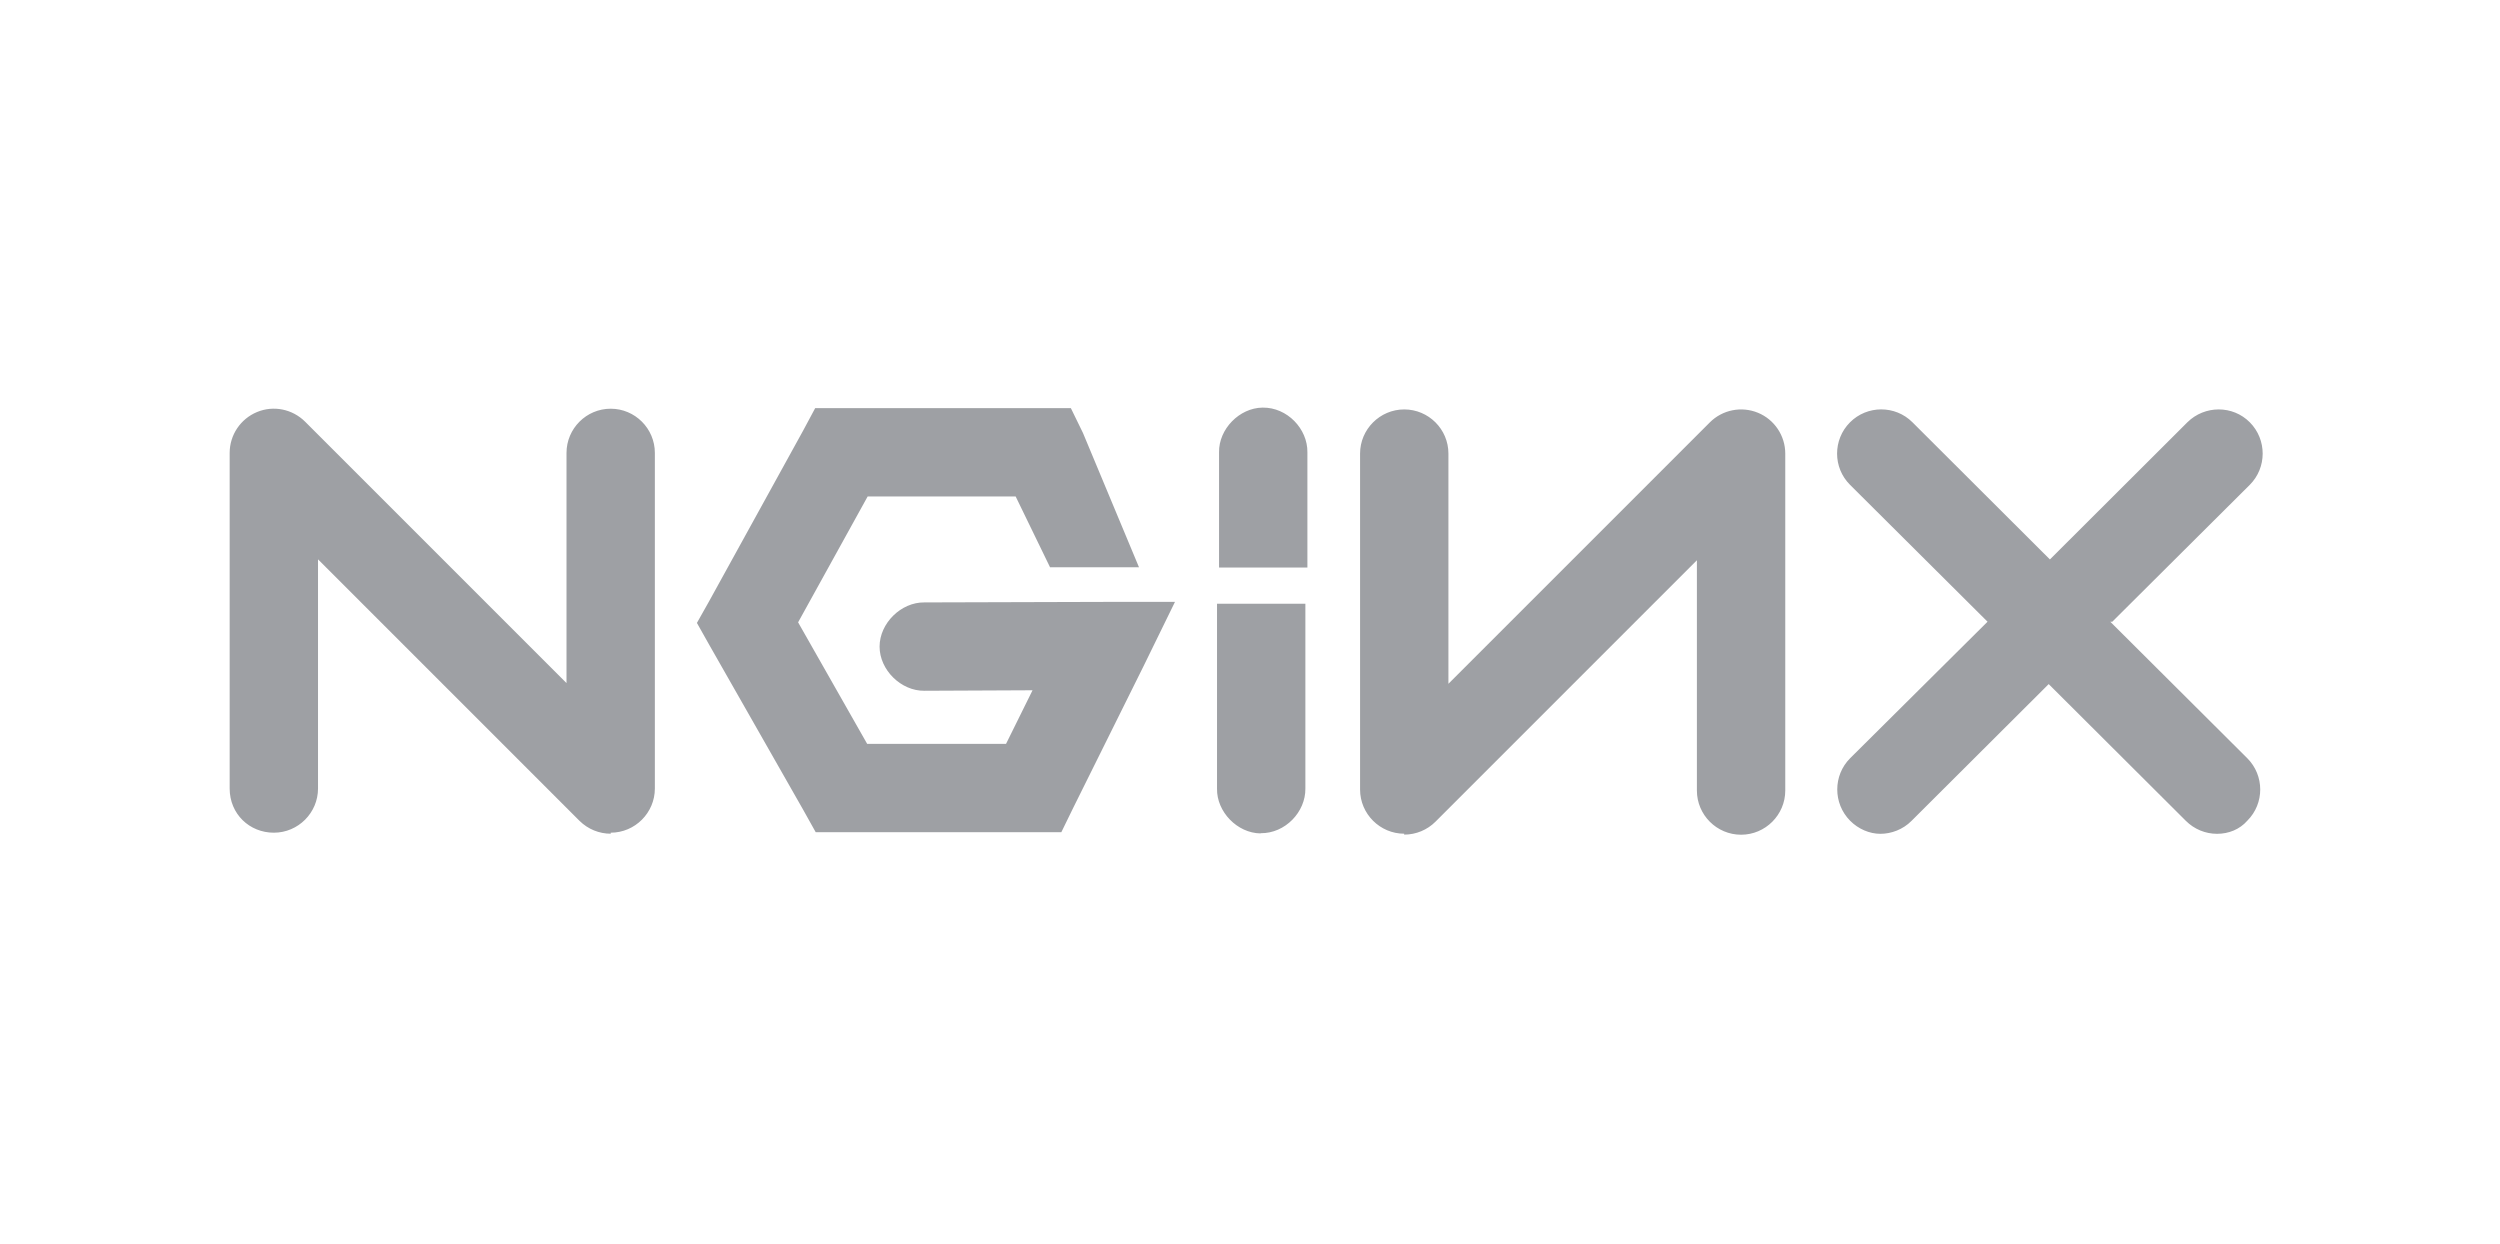
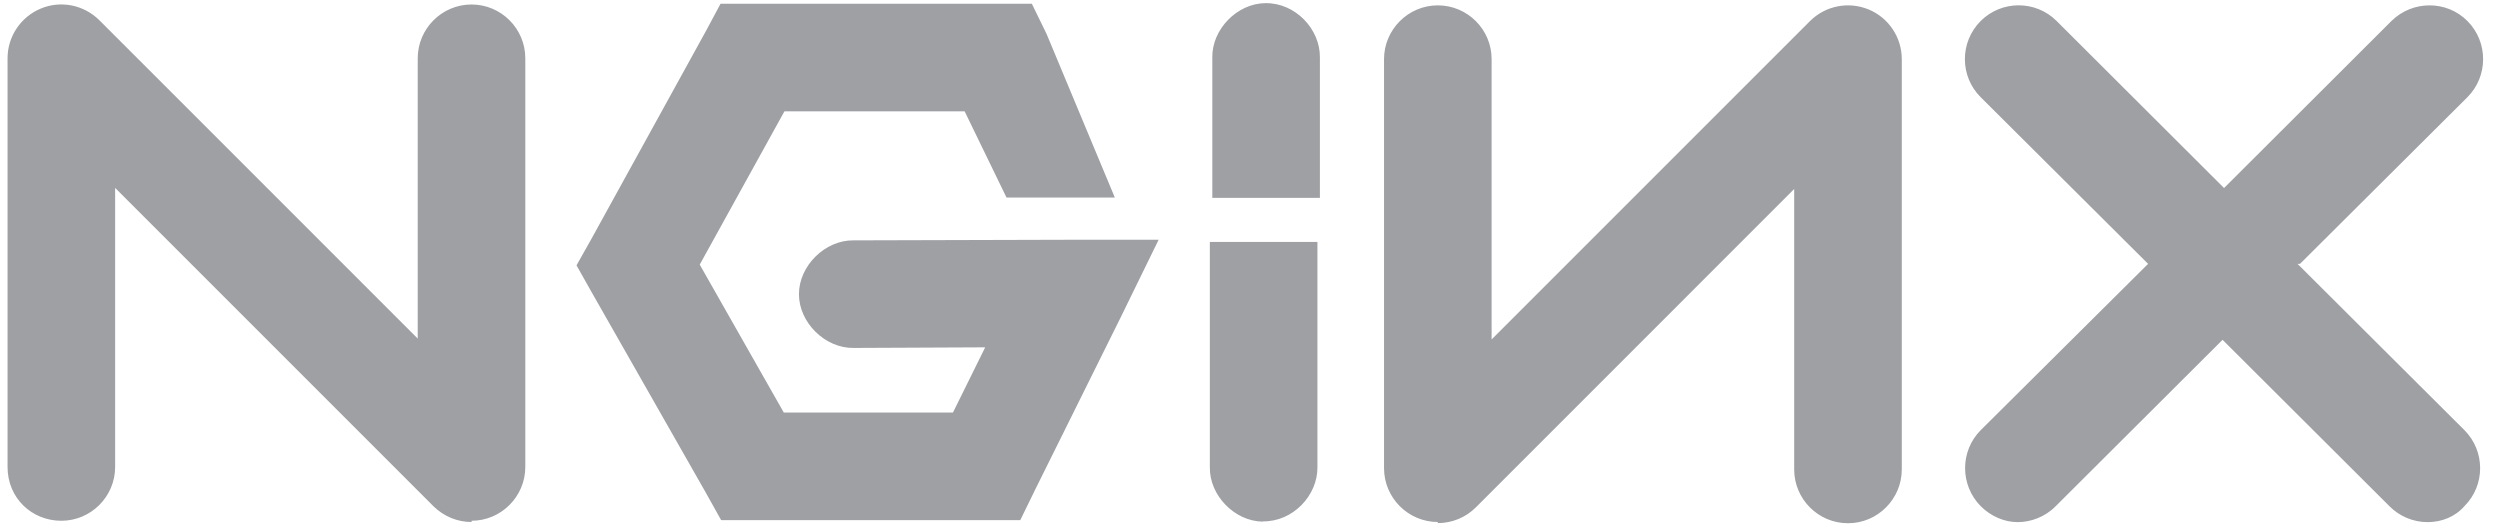
- <svg xmlns="http://www.w3.org/2000/svg" width="179" height="89" viewBox="0 0 179 89" fill="none">
-   <path d="M43.732 59.694C42.907 59.694 42.103 59.375 41.488 58.767L22.77 40.049V56.458C22.77 58.195 21.352 59.621 19.607 59.621C17.863 59.621 16.444 58.282 16.444 56.458V32.428C16.444 31.146 17.219 29.995 18.399 29.503C19.578 29.011 20.932 29.286 21.844 30.191L40.562 48.909V32.428C40.562 30.69 41.98 29.264 43.725 29.264C45.469 29.264 46.888 30.683 46.888 32.428V56.458C46.888 58.195 45.469 59.621 43.725 59.621M58.368 29.221L57.499 30.842L50.767 43.06L49.899 44.602L50.767 46.144L57.499 57.964L58.404 59.585H75.992L76.861 57.804L81.884 47.685L84.128 43.096H79.032L66.185 43.133C64.52 43.111 62.978 44.624 62.978 46.296C62.978 47.968 64.513 49.48 66.185 49.459L73.93 49.423L72.033 53.259H62.088L57.144 44.559L62.124 35.547H72.721L75.182 40.614H81.551L77.541 31.002L76.673 29.221H58.368ZM90.396 29.185C88.731 29.206 87.255 30.734 87.284 32.384V40.636H93.61V32.384C93.632 30.705 92.162 29.163 90.411 29.185M100.544 59.694C98.807 59.694 97.381 58.275 97.381 56.53V32.478C97.381 30.741 98.8 29.315 100.544 29.315C102.289 29.315 103.707 30.734 103.707 32.478V48.959L122.425 30.242C123.33 29.337 124.691 29.069 125.87 29.554C127.05 30.039 127.825 31.197 127.825 32.478V56.603C127.825 58.34 126.406 59.766 124.662 59.766C122.917 59.766 121.498 58.347 121.498 56.603V40.114L102.781 58.832C102.187 59.426 101.384 59.759 100.537 59.759M151.24 44.515L161.084 34.715C162.314 33.484 162.314 31.479 161.091 30.242C159.868 29.004 157.856 29.011 156.618 30.234L146.774 40.056L136.93 30.234C135.7 29.004 133.688 29.004 132.457 30.242C131.227 31.479 131.227 33.484 132.464 34.715L142.308 44.515L132.472 54.287C131.241 55.517 131.241 57.522 132.464 58.76C133.058 59.361 133.861 59.701 134.636 59.701C135.41 59.701 136.25 59.397 136.865 58.774L146.687 48.981L156.509 58.774C157.103 59.368 157.906 59.701 158.739 59.701C159.571 59.701 160.36 59.389 160.91 58.76C162.141 57.529 162.141 55.524 160.903 54.287L151.095 44.515M90.251 59.672C88.587 59.65 87.11 58.123 87.139 56.472V43.227H93.465V56.458C93.487 58.137 92.018 59.679 90.266 59.657" fill="#9EA0A4" />
+ <svg xmlns="http://www.w3.org/2000/svg" width="147" height="31" viewBox="0 0 147 31" fill="none">
+   <path d="M27.732 30.694C26.907 30.694 26.104 30.375 25.488 29.767L6.77 11.049V27.458C6.77 29.195 5.352 30.621 3.607 30.621C1.863 30.621 0.444 29.282 0.444 27.458V3.427C0.444 2.146 1.219 0.995 2.399 0.503C3.578 0.011 4.932 0.286 5.844 1.191L24.562 19.909V3.427C24.562 1.69 25.98 0.264 27.725 0.264C29.469 0.264 30.888 1.683 30.888 3.427V27.458C30.888 29.195 29.469 30.621 27.725 30.621M42.368 0.221L41.499 1.842L34.767 14.06L33.899 15.602L34.767 17.144L41.499 28.964L42.404 30.585H59.992L60.861 28.804L65.884 18.685L68.128 14.097H63.032L50.185 14.133C48.52 14.111 46.978 15.624 46.978 17.296C46.978 18.968 48.513 20.48 50.185 20.459L57.929 20.423L56.033 24.259H46.088L41.144 15.559L46.124 6.547H56.721L59.182 11.614H65.551L61.541 2.002L60.673 0.221H42.368ZM74.396 0.185C72.731 0.207 71.255 1.734 71.284 3.384V11.636H77.61V3.384C77.632 1.705 76.162 0.163 74.411 0.185M84.544 30.694C82.807 30.694 81.381 29.275 81.381 27.53V3.478C81.381 1.741 82.8 0.315 84.544 0.315C86.288 0.315 87.707 1.734 87.707 3.478V19.959L106.425 1.242C107.33 0.337 108.691 0.069 109.87 0.554C111.05 1.039 111.825 2.197 111.825 3.478V27.603C111.825 29.34 110.406 30.766 108.662 30.766C106.917 30.766 105.498 29.347 105.498 27.603V11.114L86.781 29.832C86.187 30.426 85.384 30.759 84.537 30.759M135.24 15.515L145.084 5.715C146.314 4.484 146.314 2.479 145.091 1.242C143.868 0.004 141.856 0.011 140.618 1.234L130.774 11.056L120.93 1.234C119.7 0.004 117.688 0.004 116.457 1.242C115.227 2.479 115.227 4.484 116.464 5.715L126.308 15.515L116.472 25.287C115.241 26.517 115.241 28.522 116.464 29.76C117.058 30.36 117.861 30.701 118.636 30.701C119.41 30.701 120.25 30.397 120.865 29.774L130.687 19.981L140.509 29.774C141.103 30.368 141.906 30.701 142.739 30.701C143.571 30.701 144.36 30.39 144.91 29.76C146.141 28.529 146.141 26.524 144.903 25.287L135.095 15.515M74.251 30.672C72.587 30.65 71.11 29.123 71.139 27.473V14.227H77.465V27.458C77.487 29.137 76.018 30.679 74.266 30.657" fill="#9EA0A4" />
</svg>
